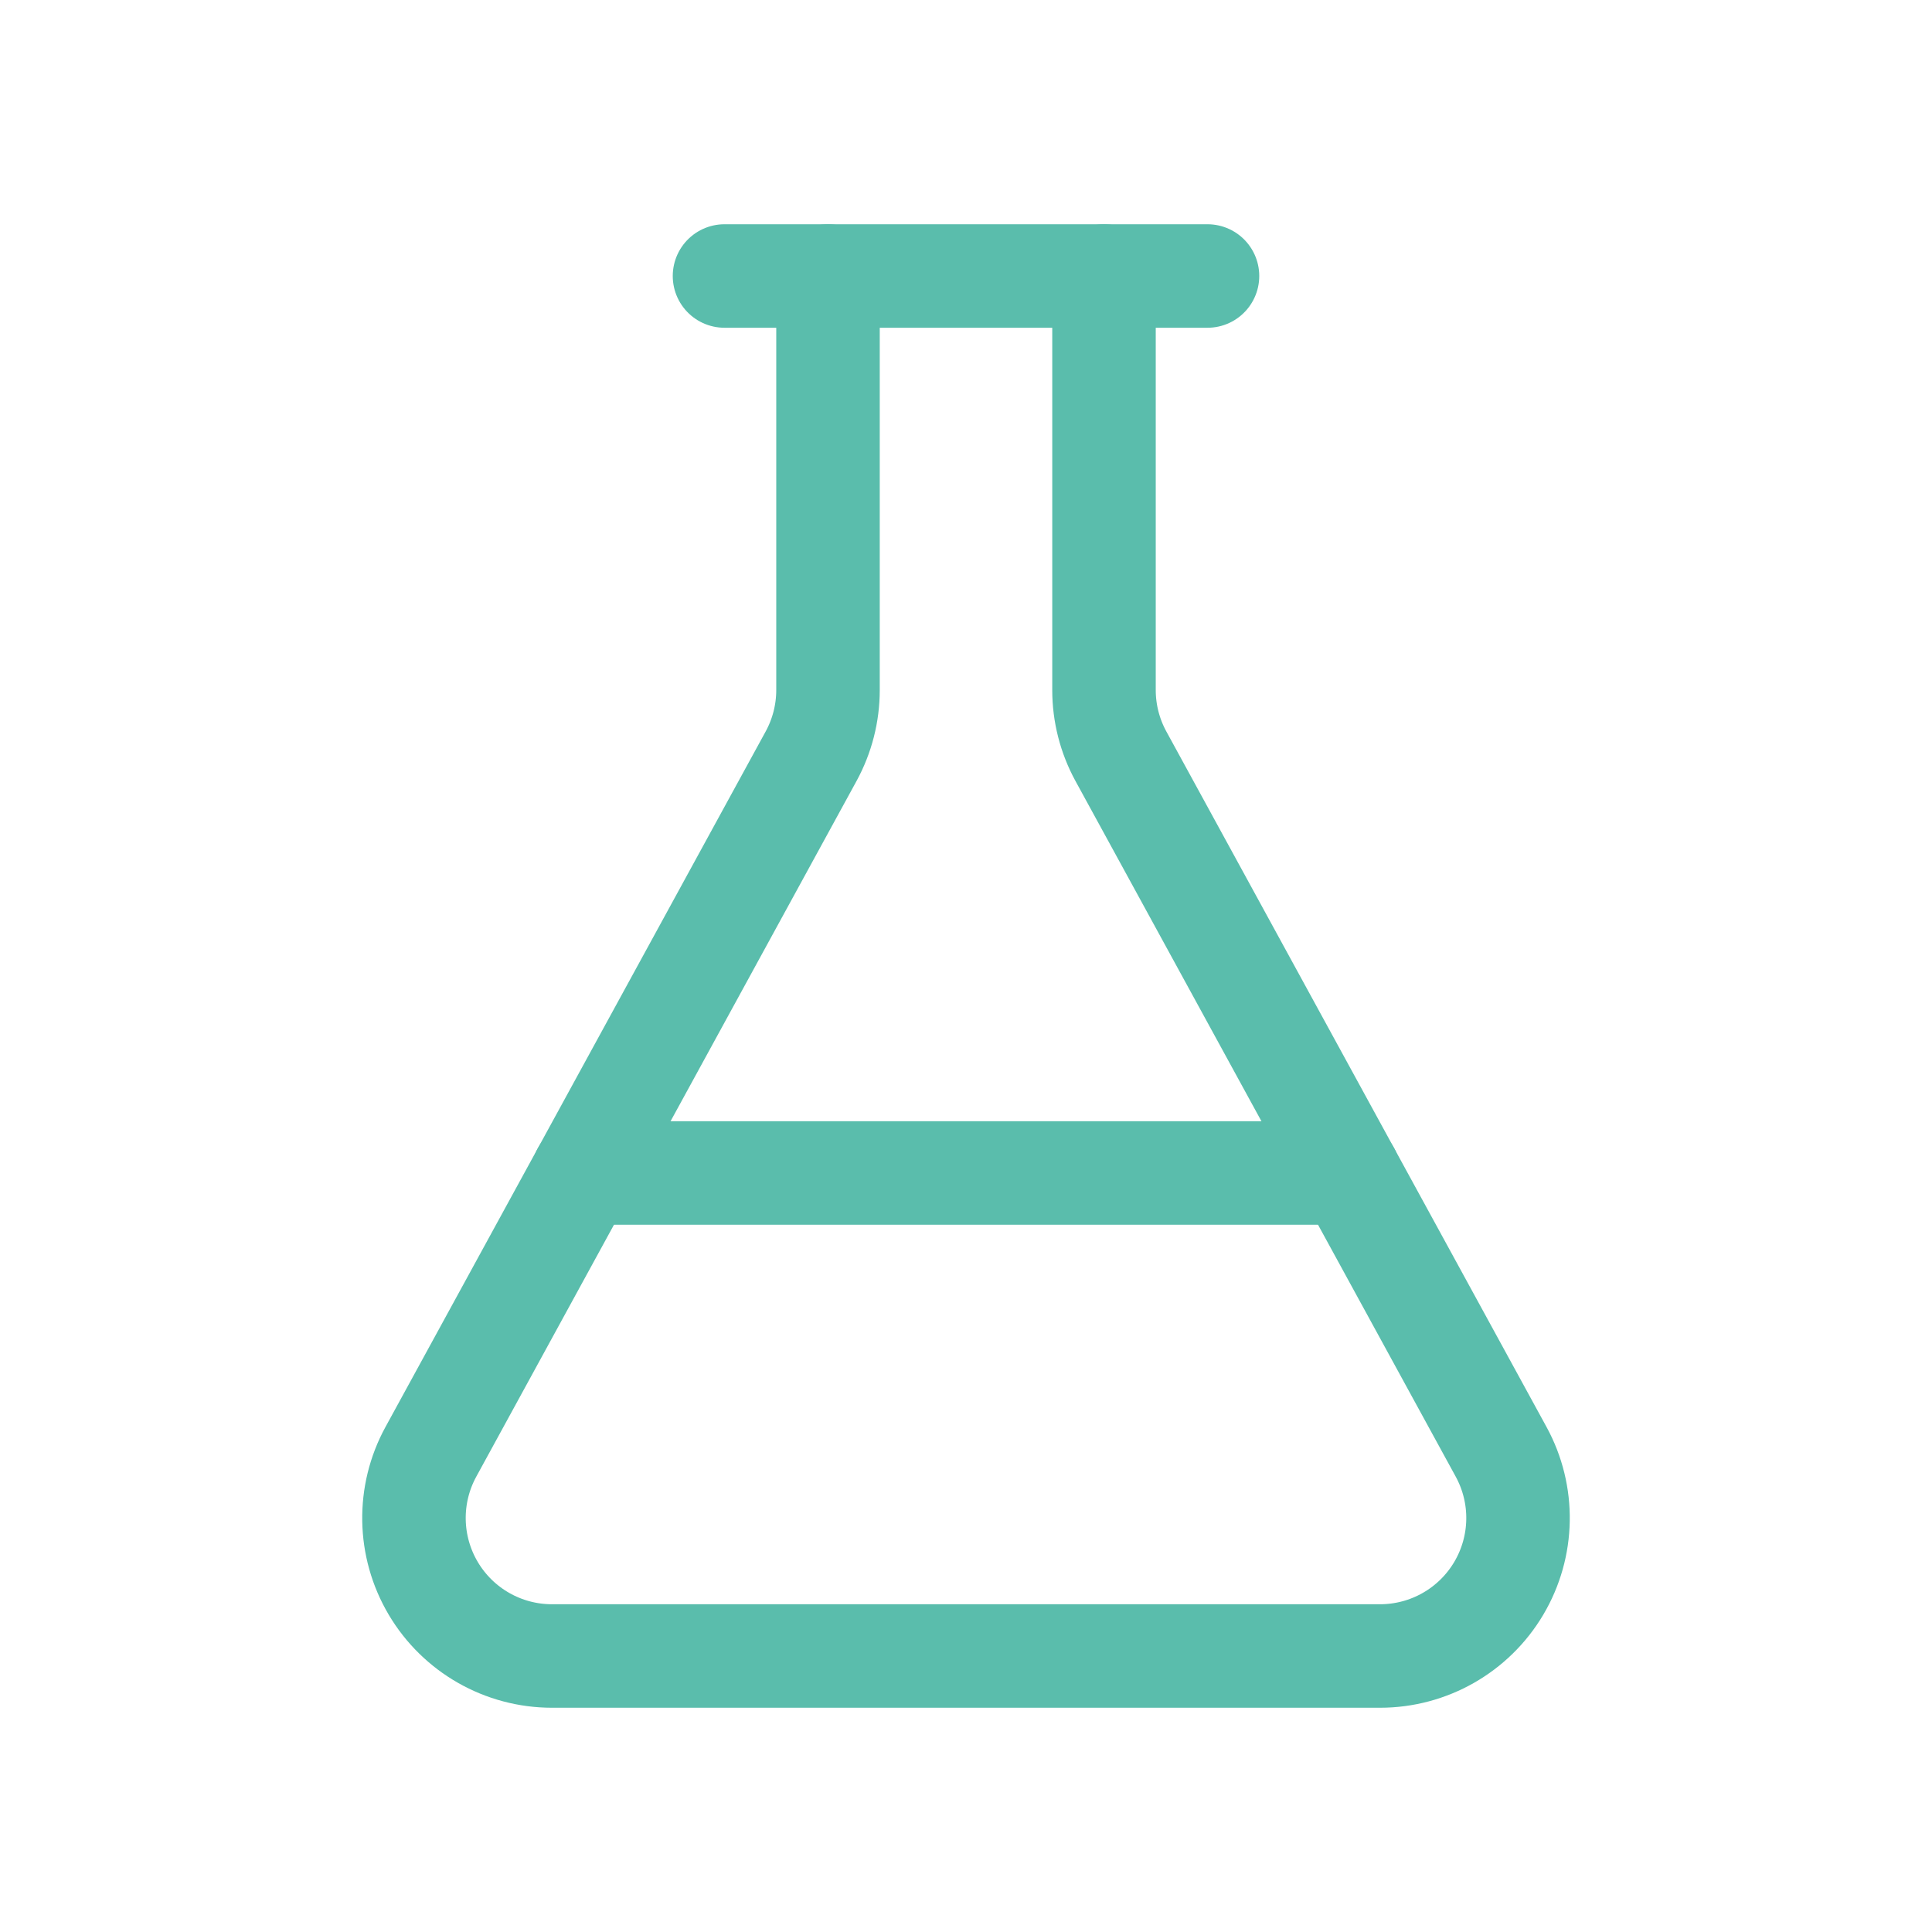
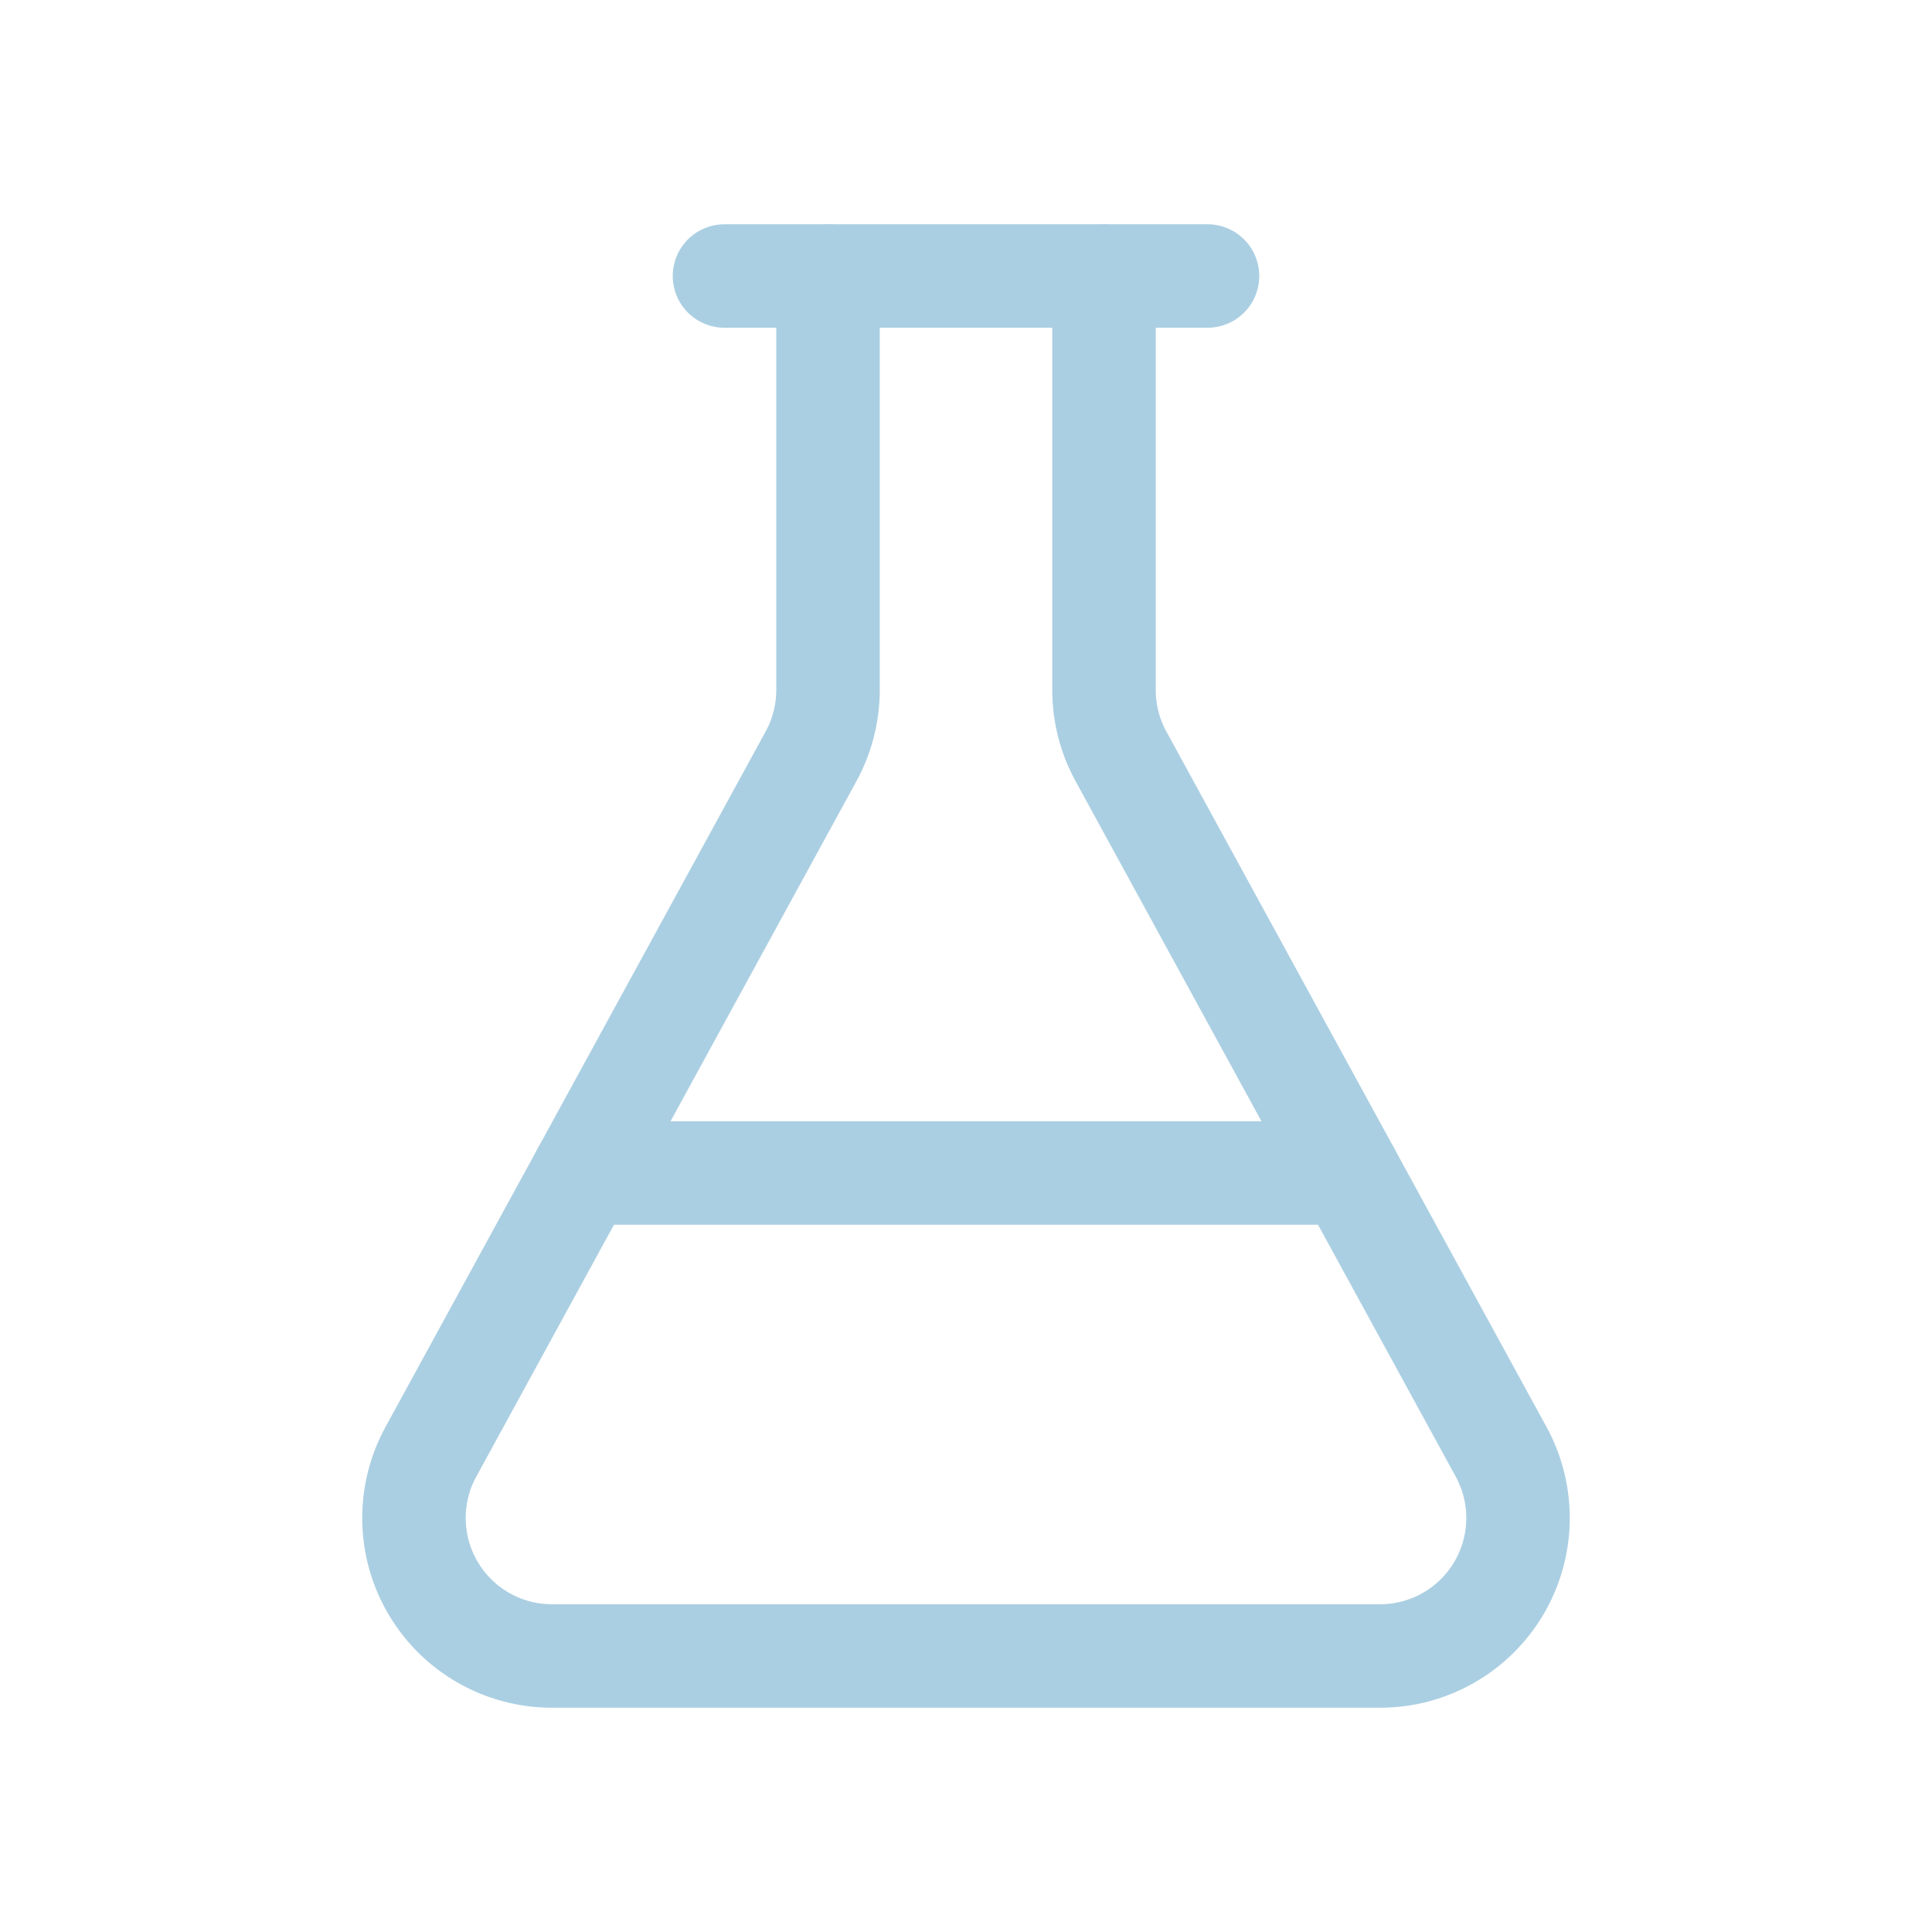
- <svg xmlns="http://www.w3.org/2000/svg" width="128" height="128" viewBox="-2 -2 28 28" fill="none" stroke-width="1.5" stroke-linecap="round" stroke-linejoin="round">
+ <svg xmlns="http://www.w3.org/2000/svg" width="180" height="180" viewBox="-2 -2 28 28" fill="none" stroke-width="1.5" stroke-linecap="round" stroke-linejoin="round">
  <path d="M14 2v6a2 2 0 0 0 .245.96l5.51 10.08A2 2 0 0 1 18 22H6a2 2 0 0 1-1.755-2.96l5.51-10.08A2 2 0 0 0 10 8V2" />
  <path d="M6.453 15h11.094" />
  <path d="M8.5 2h7" />
  <style>
-         svg { stroke: #5abdac; }
+         svg { stroke: #abcfe2; }
        /* @media (prefers-color-scheme) not supported in embedded SVGs in Safari. */
    </style>
</svg>
